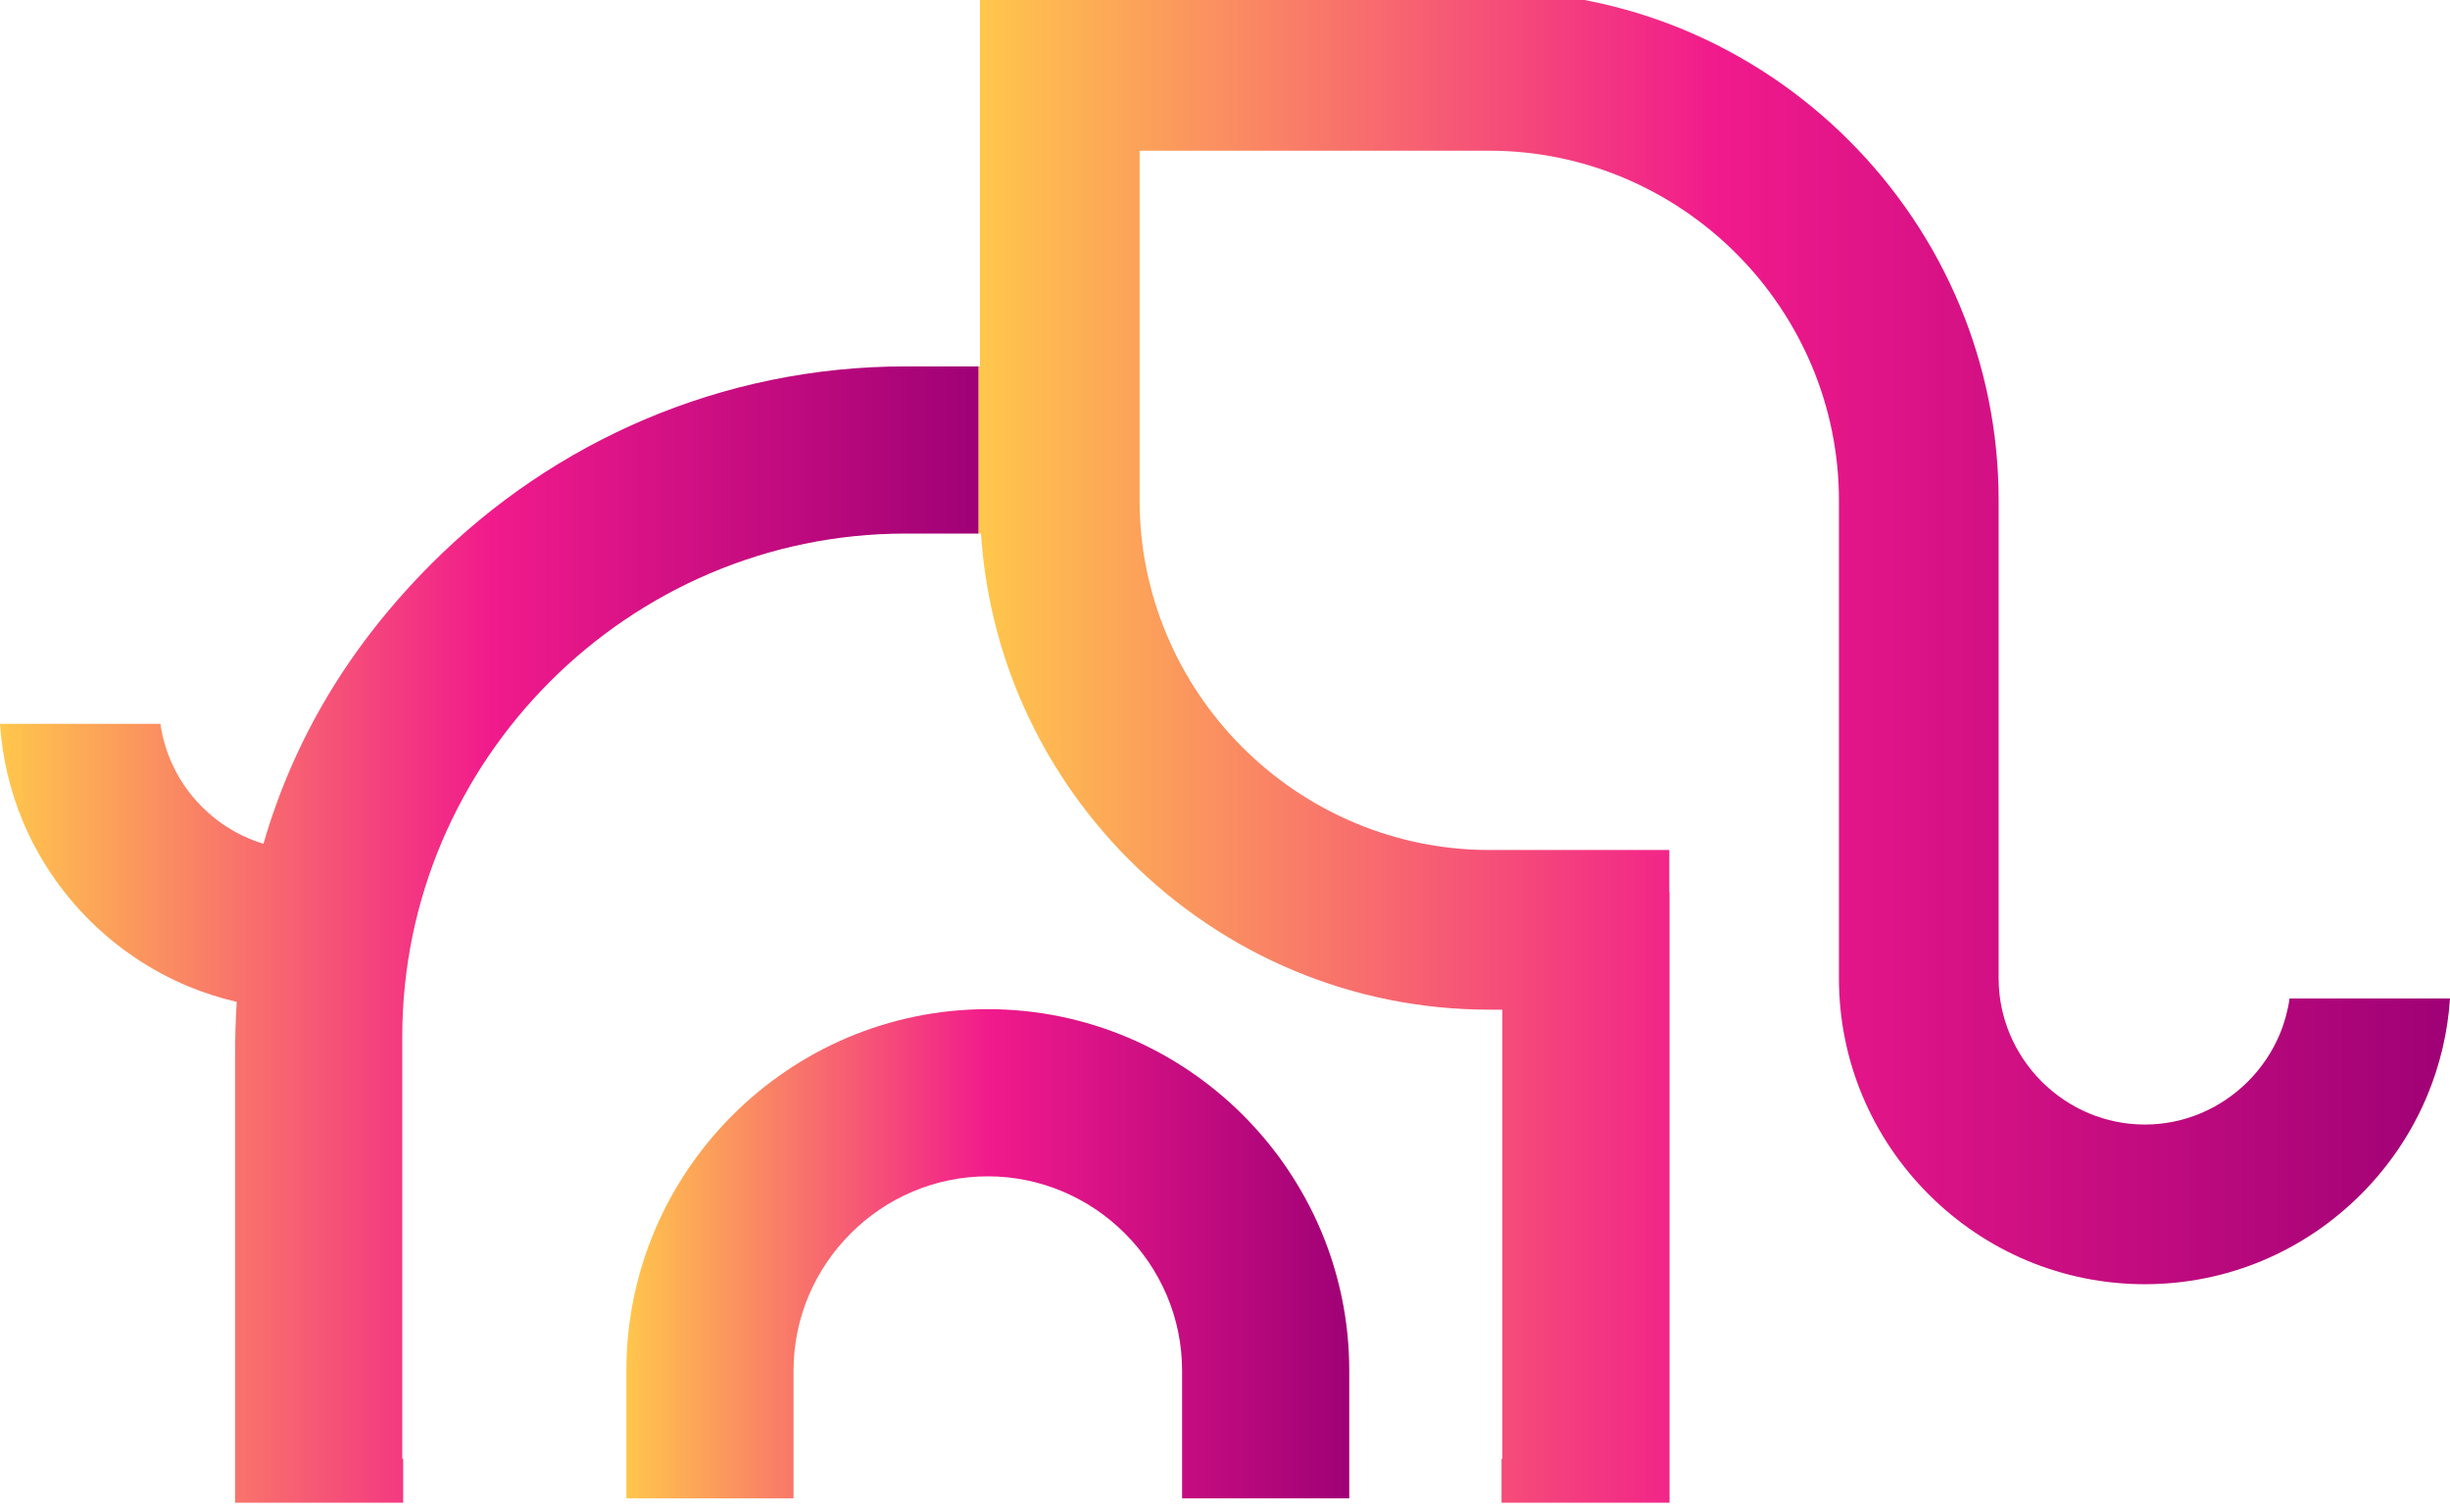
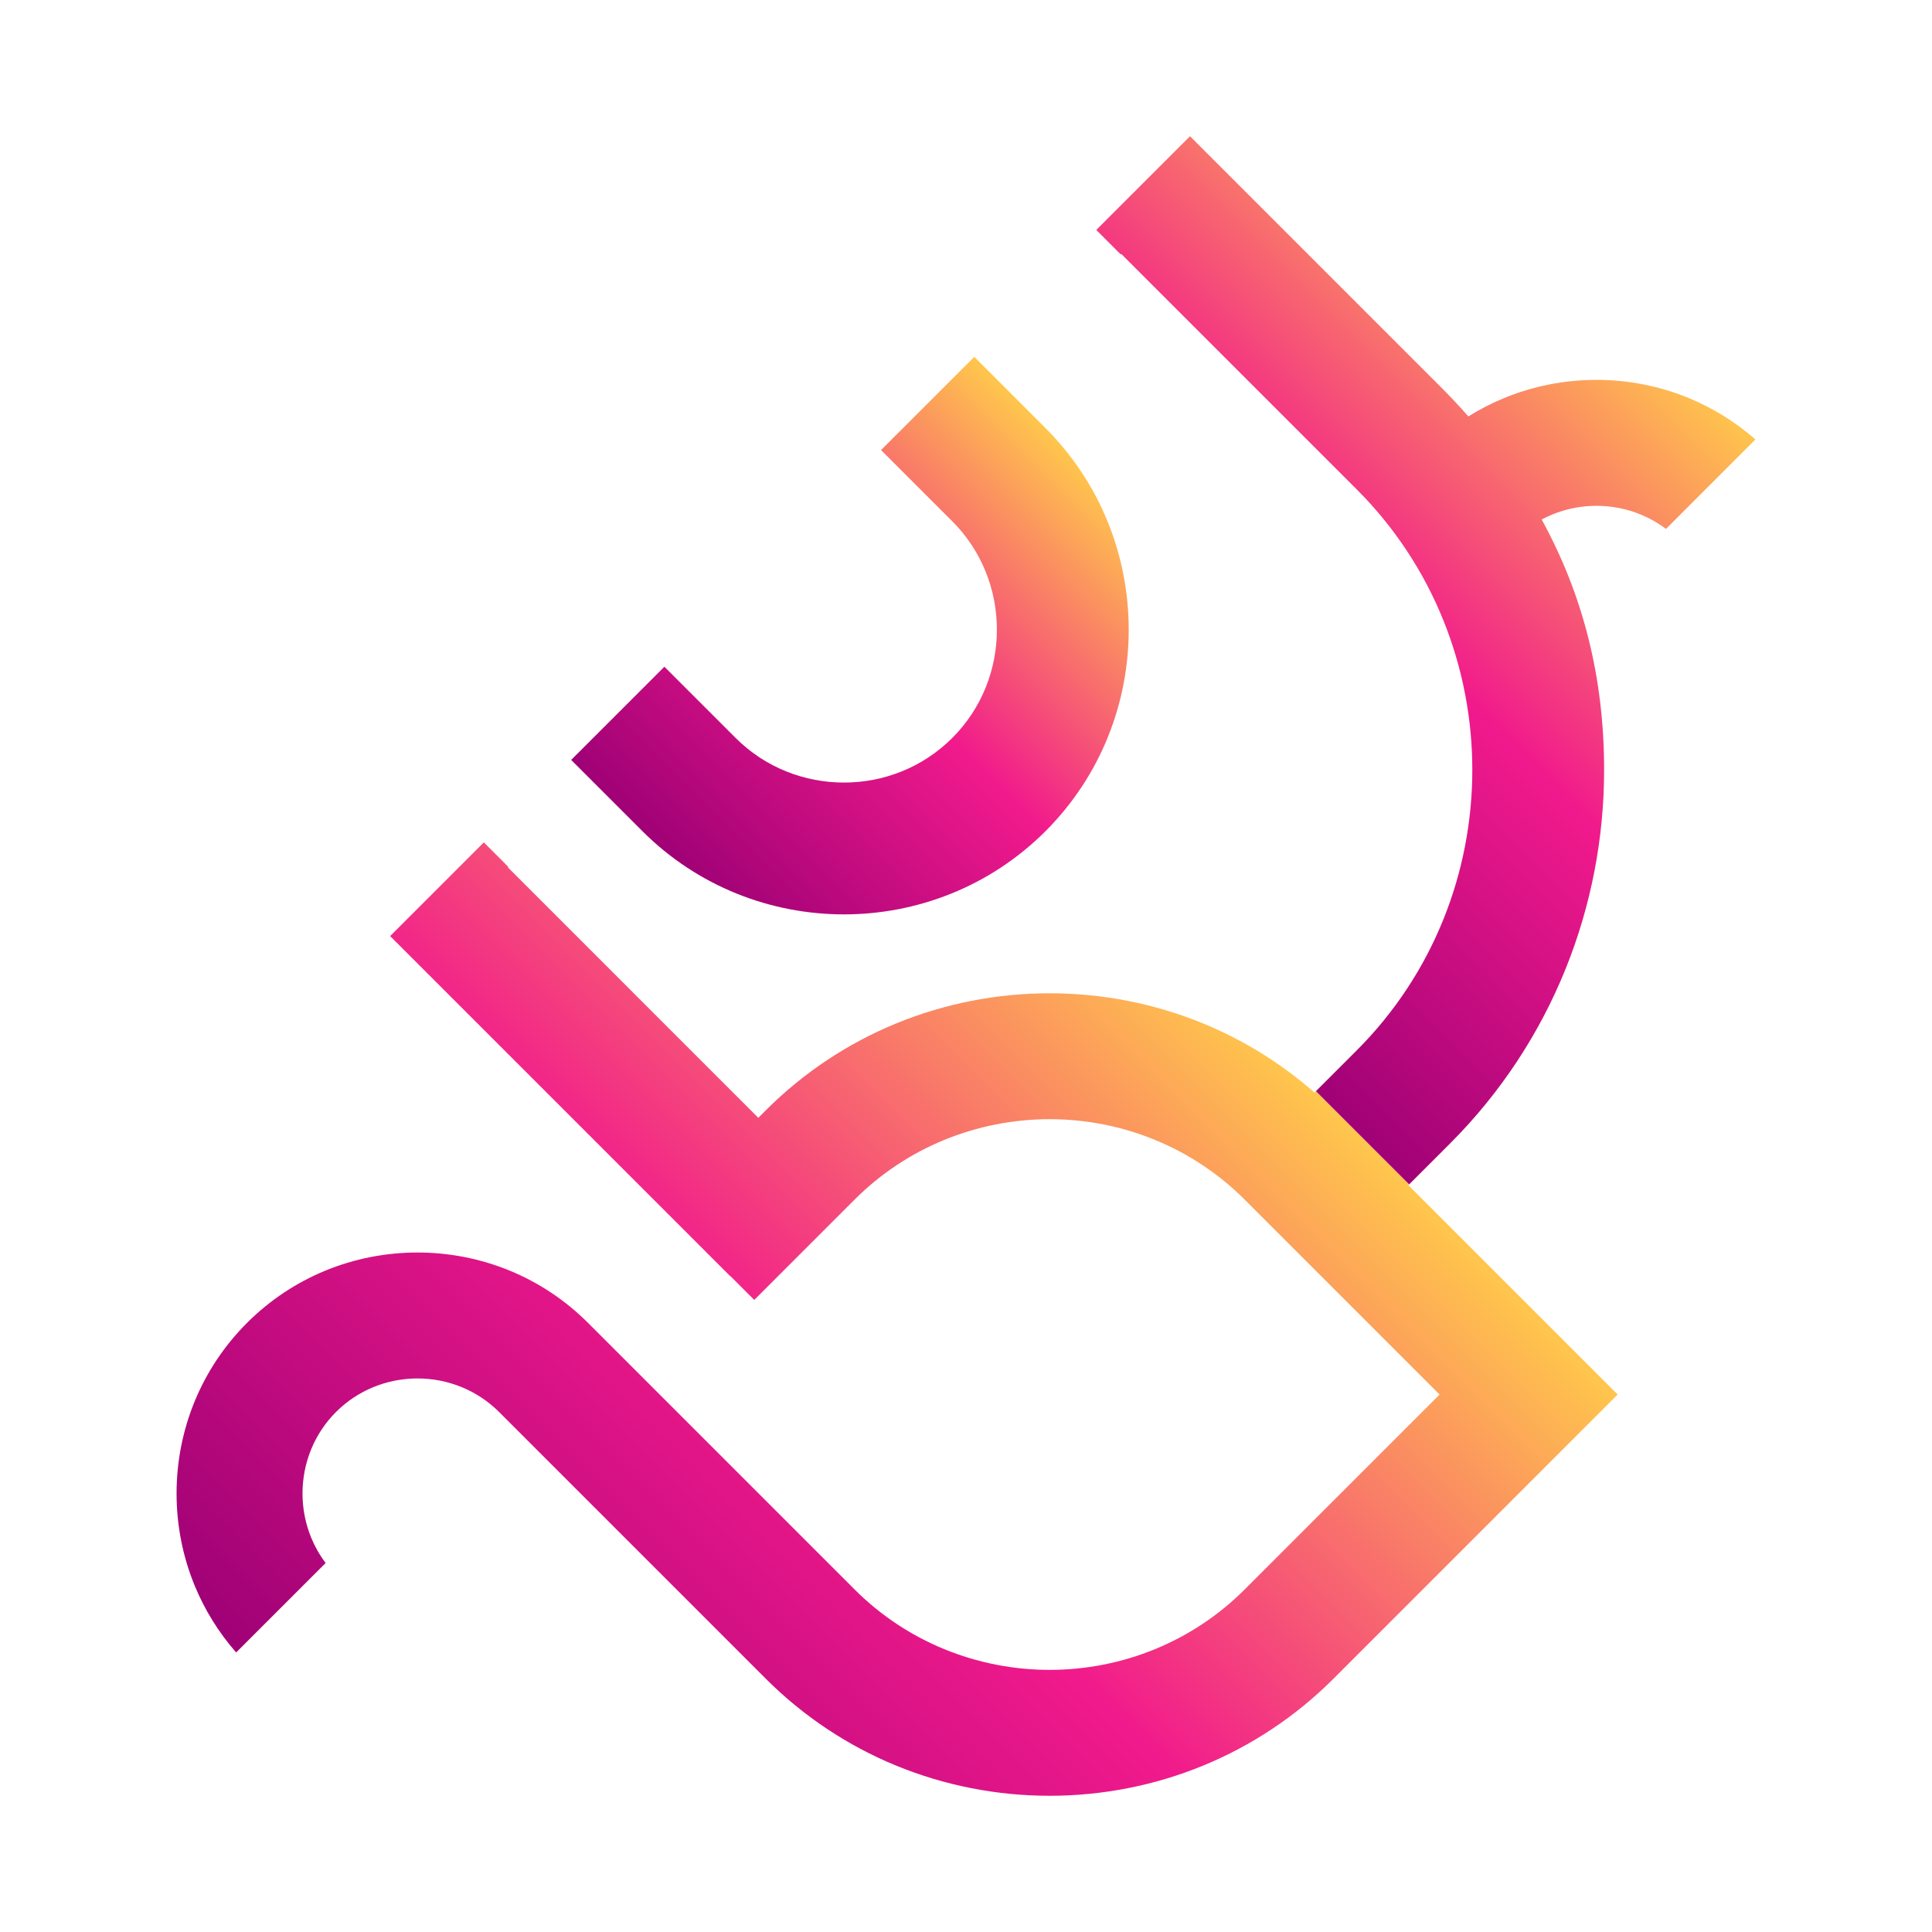
- <svg xmlns="http://www.w3.org/2000/svg" version="1.1" id="svg2" width="185.79" height="114.65" viewBox="11.174 10.203 185.793 113.283" xml:space="preserve">
+ <svg xmlns="http://www.w3.org/2000/svg" version="1.1" id="svg2" width="185.79" height="185.79" viewBox="11.174 10.203 185.793 183.575">
  <defs id="defs6">
    <linearGradient x1="0" y1="0" x2="1" y2="0" gradientUnits="userSpaceOnUse" gradientTransform="matrix(41.11517,0,0,-41.11517,271.2022,412.1769)" spreadMethod="pad" id="linearGradient30">
      <stop style="stop-opacity:1;stop-color:#ffc64c" offset="0" id="stop24" />
      <stop style="stop-opacity:1;stop-color:#f11a8c" offset="0.502" id="stop26" />
      <stop style="stop-opacity:1;stop-color:#a00176" offset="1" id="stop28" />
    </linearGradient>
    <linearGradient x1="0" y1="0" x2="1" y2="0" gradientUnits="userSpaceOnUse" gradientTransform="matrix(83.69324,0,0,-83.69324,291.2283,441.0073)" spreadMethod="pad" id="linearGradient52">
      <stop style="stop-opacity:1;stop-color:#ffc64c" offset="0" id="stop46" />
      <stop style="stop-opacity:1;stop-color:#f11a8c" offset="0.502" id="stop48" />
      <stop style="stop-opacity:1;stop-color:#a00176" offset="1" id="stop50" />
    </linearGradient>
    <linearGradient x1="0" y1="0" x2="1" y2="0" gradientUnits="userSpaceOnUse" gradientTransform="matrix(55.65118,0,0,-55.65118,235.5771,430.3318)" spreadMethod="pad" id="linearGradient74">
      <stop style="stop-opacity:1;stop-color:#ffc64c" offset="0" id="stop68" />
      <stop style="stop-opacity:1;stop-color:#f11a8c" offset="0.502" id="stop70" />
      <stop style="stop-opacity:1;stop-color:#a00176" offset="1" id="stop72" />
    </linearGradient>
  </defs>
-   <g id="g10" transform="matrix(1.333333,0,0,-1.333333,-131.0045,924.0695)" style="display:inline">
+   <g id="g10" transform="matrix(-0.9428088,0.9428088,0.9428088,0.9428088,-327.3453,-657.0463)">
    <g id="g12" transform="translate(-128.9433,202.4229)">
      <g id="g14">
        <g id="g20">
          <g id="g22">
            <path d="m 277.237,420.053 c -3.723,-3.722 -6.035,-8.863 -6.035,-14.522 v 0 -7.266 h 9.508 v 7.266 c 0,3.034 1.245,5.796 3.25,7.799 v 0 c 2.003,2.006 4.766,3.25 7.799,3.25 v 0 c 3.034,0 5.796,-1.244 7.801,-3.25 v 0 c 2.003,-2.003 3.249,-4.765 3.249,-7.799 v 0 -7.266 h 9.508 v 7.266 c 0,5.658 -2.312,10.799 -6.035,14.522 v 0 c -3.723,3.724 -8.864,6.035 -14.523,6.035 v 0 c -5.659,0 -10.8,-2.311 -14.522,-6.035" style="fill:url(#linearGradient30);stroke:none" id="path32" />
          </g>
        </g>
      </g>
    </g>
    <g id="g34" transform="translate(-128.9433,202.4229)">
      <g id="g36">
        <g id="g42">
          <g id="g44">
            <path d="m 295.852,484 h -4.542 v -4.541 -16.81 h -0.082 v -9.508 h 0.144 c 0.209,-3.227 0.951,-6.31 2.137,-9.163 v 0 c 1.471,-3.54 3.63,-6.734 6.308,-9.411 v 0 c 2.678,-2.678 5.872,-4.838 9.412,-6.309 v 0 c 3.406,-1.416 7.14,-2.198 11.052,-2.198 v 0 h 0.744 v -25.547 h -0.047 v -2.498 h 9.556 v 34.721 h -0.015 v 2.406 h -10.238 c -2.676,0 -5.238,0.54 -7.58,1.515 v 0 c -2.435,1.013 -4.628,2.496 -6.463,4.33 v 0 c -1.835,1.836 -3.317,4.028 -4.33,6.462 v 0 c -0.976,2.343 -1.515,4.904 -1.515,7.58 v 0 18.749 1.14 h 1.14 18.748 c 2.676,0 5.237,-0.54 7.581,-1.515 v 0 c 2.434,-1.014 4.627,-2.496 6.461,-4.33 v 0 c 1.835,-1.835 3.317,-4.029 4.331,-6.463 v 0 c 0.975,-2.343 1.514,-4.904 1.514,-7.581 v 0 -27.191 c 0,-2.351 0.47,-4.593 1.319,-6.636 v 0 c 0.883,-2.126 2.18,-4.044 3.788,-5.652 v 0 c 1.608,-1.609 3.526,-2.905 5.651,-3.788 v 0 c 2.043,-0.848 4.286,-1.318 6.638,-1.318 v 0 c 2.351,0 4.594,0.47 6.637,1.318 v 0 c 2.125,0.883 4.043,2.179 5.651,3.788 v 0 c 1.609,1.608 2.906,3.526 3.788,5.651 v 0 c 0.71,1.711 1.155,3.56 1.282,5.497 v 0 h -9.125 c -0.099,-0.706 -0.288,-1.385 -0.555,-2.026 v 0 c -0.423,-1.014 -1.044,-1.929 -1.81,-2.697 v 0 l -0.005,-0.005 c -0.768,-0.766 -1.683,-1.387 -2.697,-1.81 v 0 c -0.98,-0.408 -2.05,-0.634 -3.166,-0.634 v 0 c -1.115,0 -2.186,0.226 -3.167,0.634 v 0 c -1.014,0.423 -1.929,1.044 -2.697,1.81 v 0 l -0.004,0.005 c -0.768,0.768 -1.387,1.684 -1.81,2.697 v 0 c -0.409,0.981 -0.636,2.051 -0.636,3.166 v 0 27.191 c 0,3.913 -0.782,7.647 -2.197,11.052 v 0 c -1.471,3.541 -3.631,6.735 -6.308,9.412 v 0 c -2.678,2.678 -5.873,4.838 -9.413,6.309 v 0 c -3.405,1.415 -7.139,2.198 -11.051,2.198 v 0 z" style="fill:url(#linearGradient52);stroke:none" id="path54" />
          </g>
        </g>
      </g>
    </g>
    <g id="g56" transform="translate(-128.9433,202.4229)">
      <g id="g58">
        <g id="g64">
          <g id="g66">
            <path d="m 287.078,462.649 c -10.491,0 -20.025,-4.289 -26.933,-11.197 v 0 c -4.762,-4.761 -7.877,-10.074 -9.584,-15.956 v 0 c -0.27,0.082 -0.535,0.177 -0.792,0.285 v 0 c -1.014,0.422 -1.93,1.042 -2.697,1.81 v 0 l -0.005,0.004 c -0.767,0.767 -1.387,1.683 -1.81,2.697 v 0 c -0.267,0.641 -0.456,1.321 -0.555,2.026 v 0 h -9.125 c 0.127,-1.937 0.571,-3.788 1.281,-5.498 v 0 c 0.882,-2.125 2.18,-4.042 3.788,-5.651 v 0 c 1.609,-1.608 3.527,-2.905 5.652,-3.788 v 0 c 0.879,-0.364 1.796,-0.66 2.742,-0.877 v 0 c -0.062,-1.001 -0.092,-2.015 -0.092,-3.044 v 0 -25.445 h 9.56 v 2.498 h -0.052 v 24.005 c 0,7.867 3.222,15.022 8.411,20.212 v 0 c 5.189,5.188 12.345,8.411 20.211,8.411 v 0 h 4.15 v 9.508 z" style="fill:url(#linearGradient74);stroke:none" id="path76" />
          </g>
        </g>
      </g>
    </g>
  </g>
</svg>
